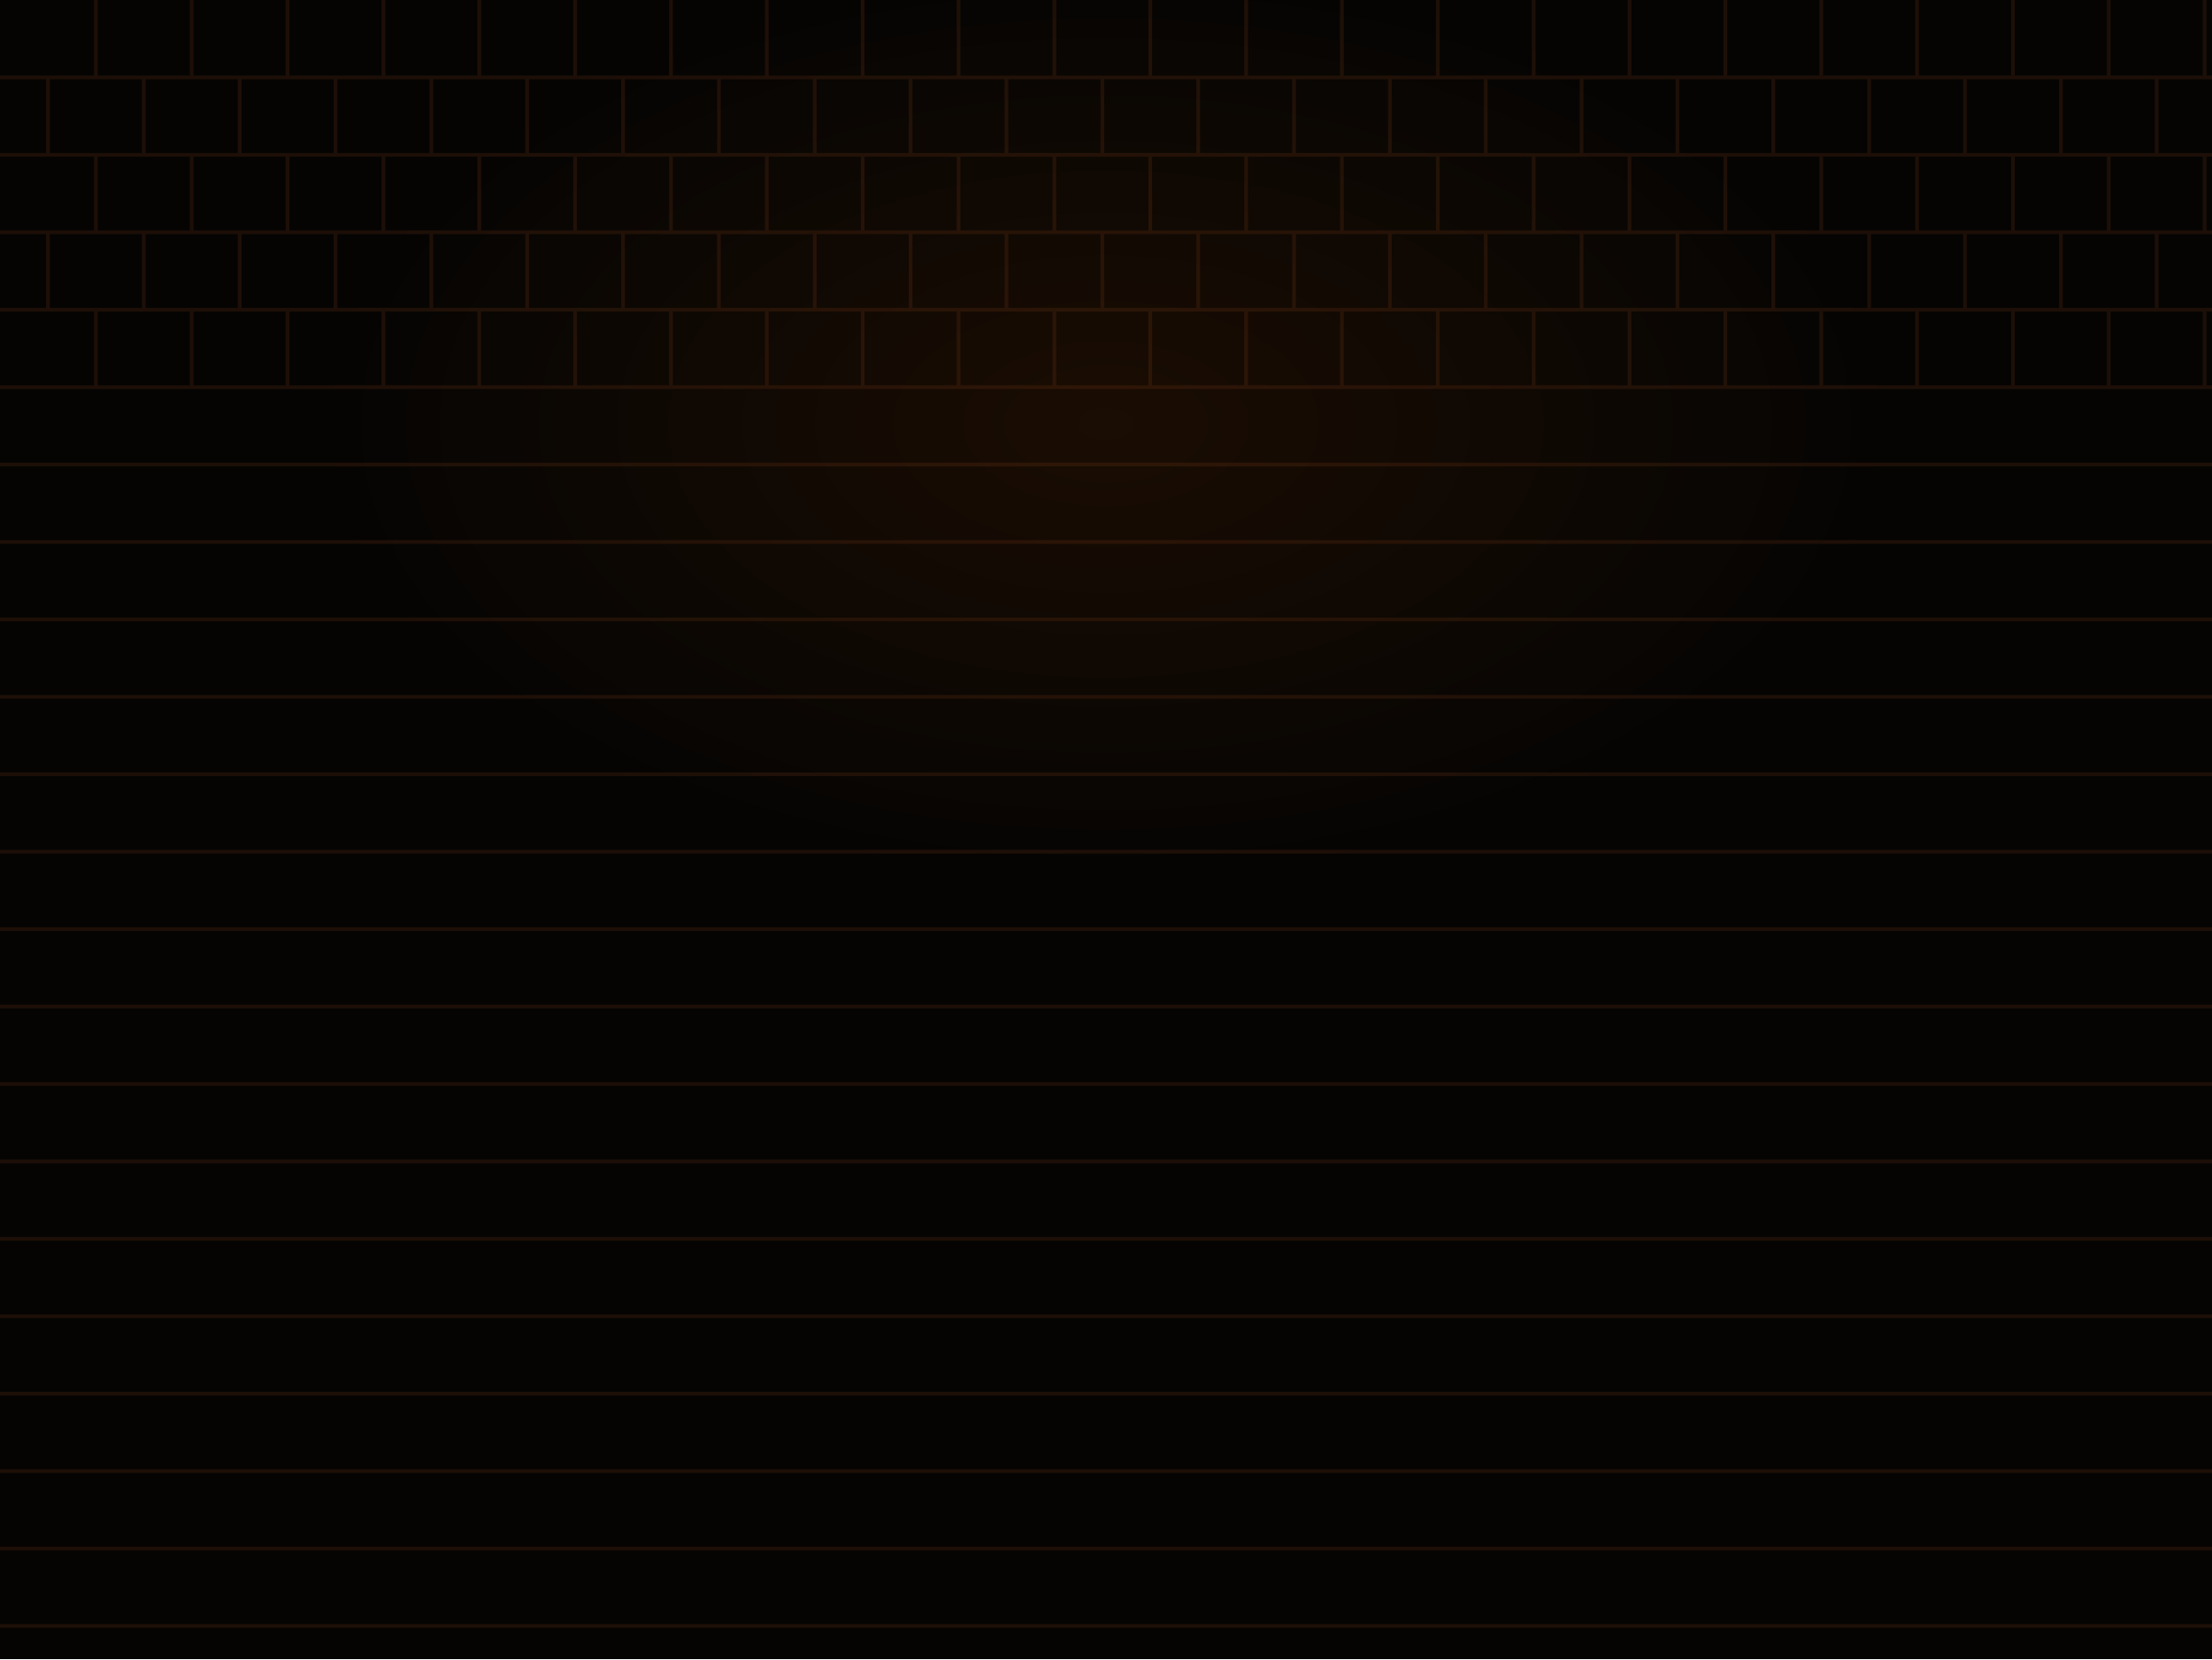
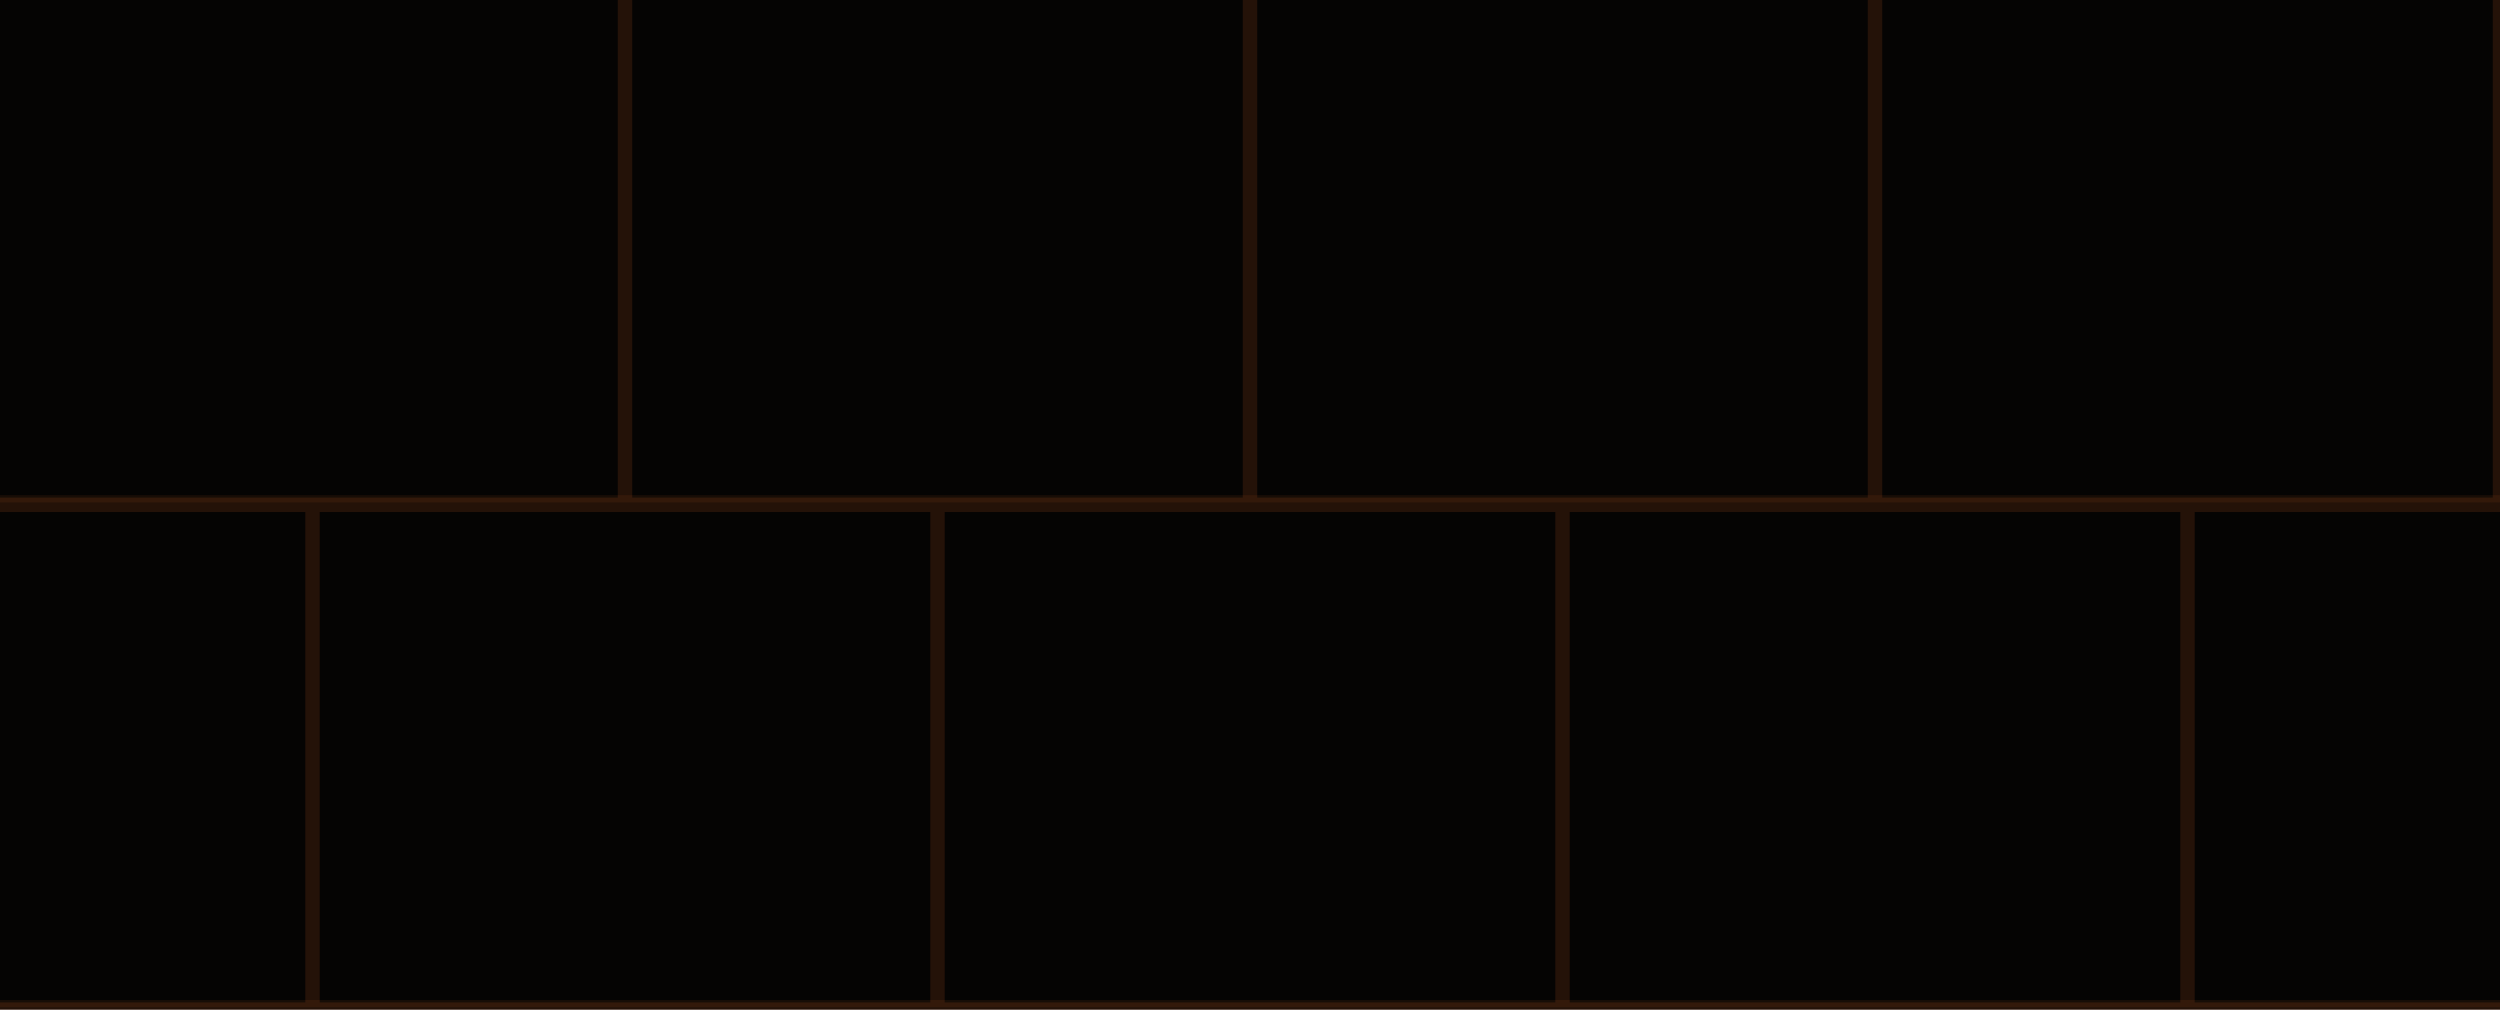
- <svg xmlns="http://www.w3.org/2000/svg" width="1200" height="900" viewBox="0 0 1200 900">
-   <rect width="1200" height="900" fill="#050403" />
-   <g fill="none" stroke="#5B2A12" stroke-width="2" opacity="0.28">
-     <path d="M0 42H1200M0 84H1200M0 126H1200M0 168H1200M0 210H1200M0 252H1200M0 294H1200M0 336H1200M0 378H1200M0 420H1200M0 462H1200M0 504H1200M0 546H1200M0 588H1200M0 630H1200M0 672H1200M0 714H1200M0 756H1200M0 798H1200M0 840H1200M0 882H1200" />
-     <path d="M52 0V42M104 0V42M156 0V42M208 0V42M260 0V42M312 0V42M364 0V42M416 0V42M468 0V42M520 0V42M572 0V42M624 0V42M676 0V42M728 0V42M780 0V42M832 0V42M884 0V42M936 0V42M988 0V42M1040 0V42M1092 0V42M1144 0V42M1196 0V42" />
-     <path d="M26 42V84M78 42V84M130 42V84M182 42V84M234 42V84M286 42V84M338 42V84M390 42V84M442 42V84M494 42V84M546 42V84M598 42V84M650 42V84M702 42V84M754 42V84M806 42V84M858 42V84M910 42V84M962 42V84M1014 42V84M1066 42V84M1118 42V84M1170 42V84" />
-     <path d="M52 84V126M104 84V126M156 84V126M208 84V126M260 84V126M312 84V126M364 84V126M416 84V126M468 84V126M520 84V126M572 84V126M624 84V126M676 84V126M728 84V126M780 84V126M832 84V126M884 84V126M936 84V126M988 84V126M1040 84V126M1092 84V126M1144 84V126M1196 84V126" />
-     <path d="M26 126V168M78 126V168M130 126V168M182 126V168M234 126V168M286 126V168M338 126V168M390 126V168M442 126V168M494 126V168M546 126V168M598 126V168M650 126V168M702 126V168M754 126V168M806 126V168M858 126V168M910 126V168M962 126V168M1014 126V168M1066 126V168M1118 126V168M1170 126V168" />
-     <path d="M52 168V210M104 168V210M156 168V210M208 168V210M260 168V210M312 168V210M364 168V210M416 168V210M468 168V210M520 168V210M572 168V210M624 168V210M676 168V210M728 168V210M780 168V210M832 168V210M884 168V210M936 168V210M988 168V210M1040 168V210M1092 168V210M1144 168V210M1196 168V210" />
+ <svg xmlns="http://www.w3.org/2000/svg" width="208" height="84" viewBox="0 0 208 84">
+   <rect width="208" height="84" fill="#050403" />
+   <g fill="none" stroke="#6B3115" stroke-width="1.2" opacity="0.30">
+     <path d="M0 42H208M0 84H208" />
+     <path d="M52 0V42M104 0V42M156 0V42M208 0V42" />
+     <path d="M26 42V84M78 42V84M130 42V84M182 42V84" />
  </g>
-   <g fill="url(#warm)" opacity="0.22">
-     <ellipse cx="600" cy="230" rx="430" ry="250" />
-   </g>
-   <defs>
-     <radialGradient id="warm" cx="0" cy="0" r="1" gradientUnits="userSpaceOnUse" gradientTransform="translate(600 230) rotate(90) scale(250 430)">
-       <stop stop-color="#FF6A00" stop-opacity="0.38" />
-       <stop offset="1" stop-color="#FF6A00" stop-opacity="0" />
-     </radialGradient>
-   </defs>
+   <path d="M0 41.5H208M0 83.5H208" stroke="#A34B18" stroke-width="0.6" opacity="0.12" />
</svg>
